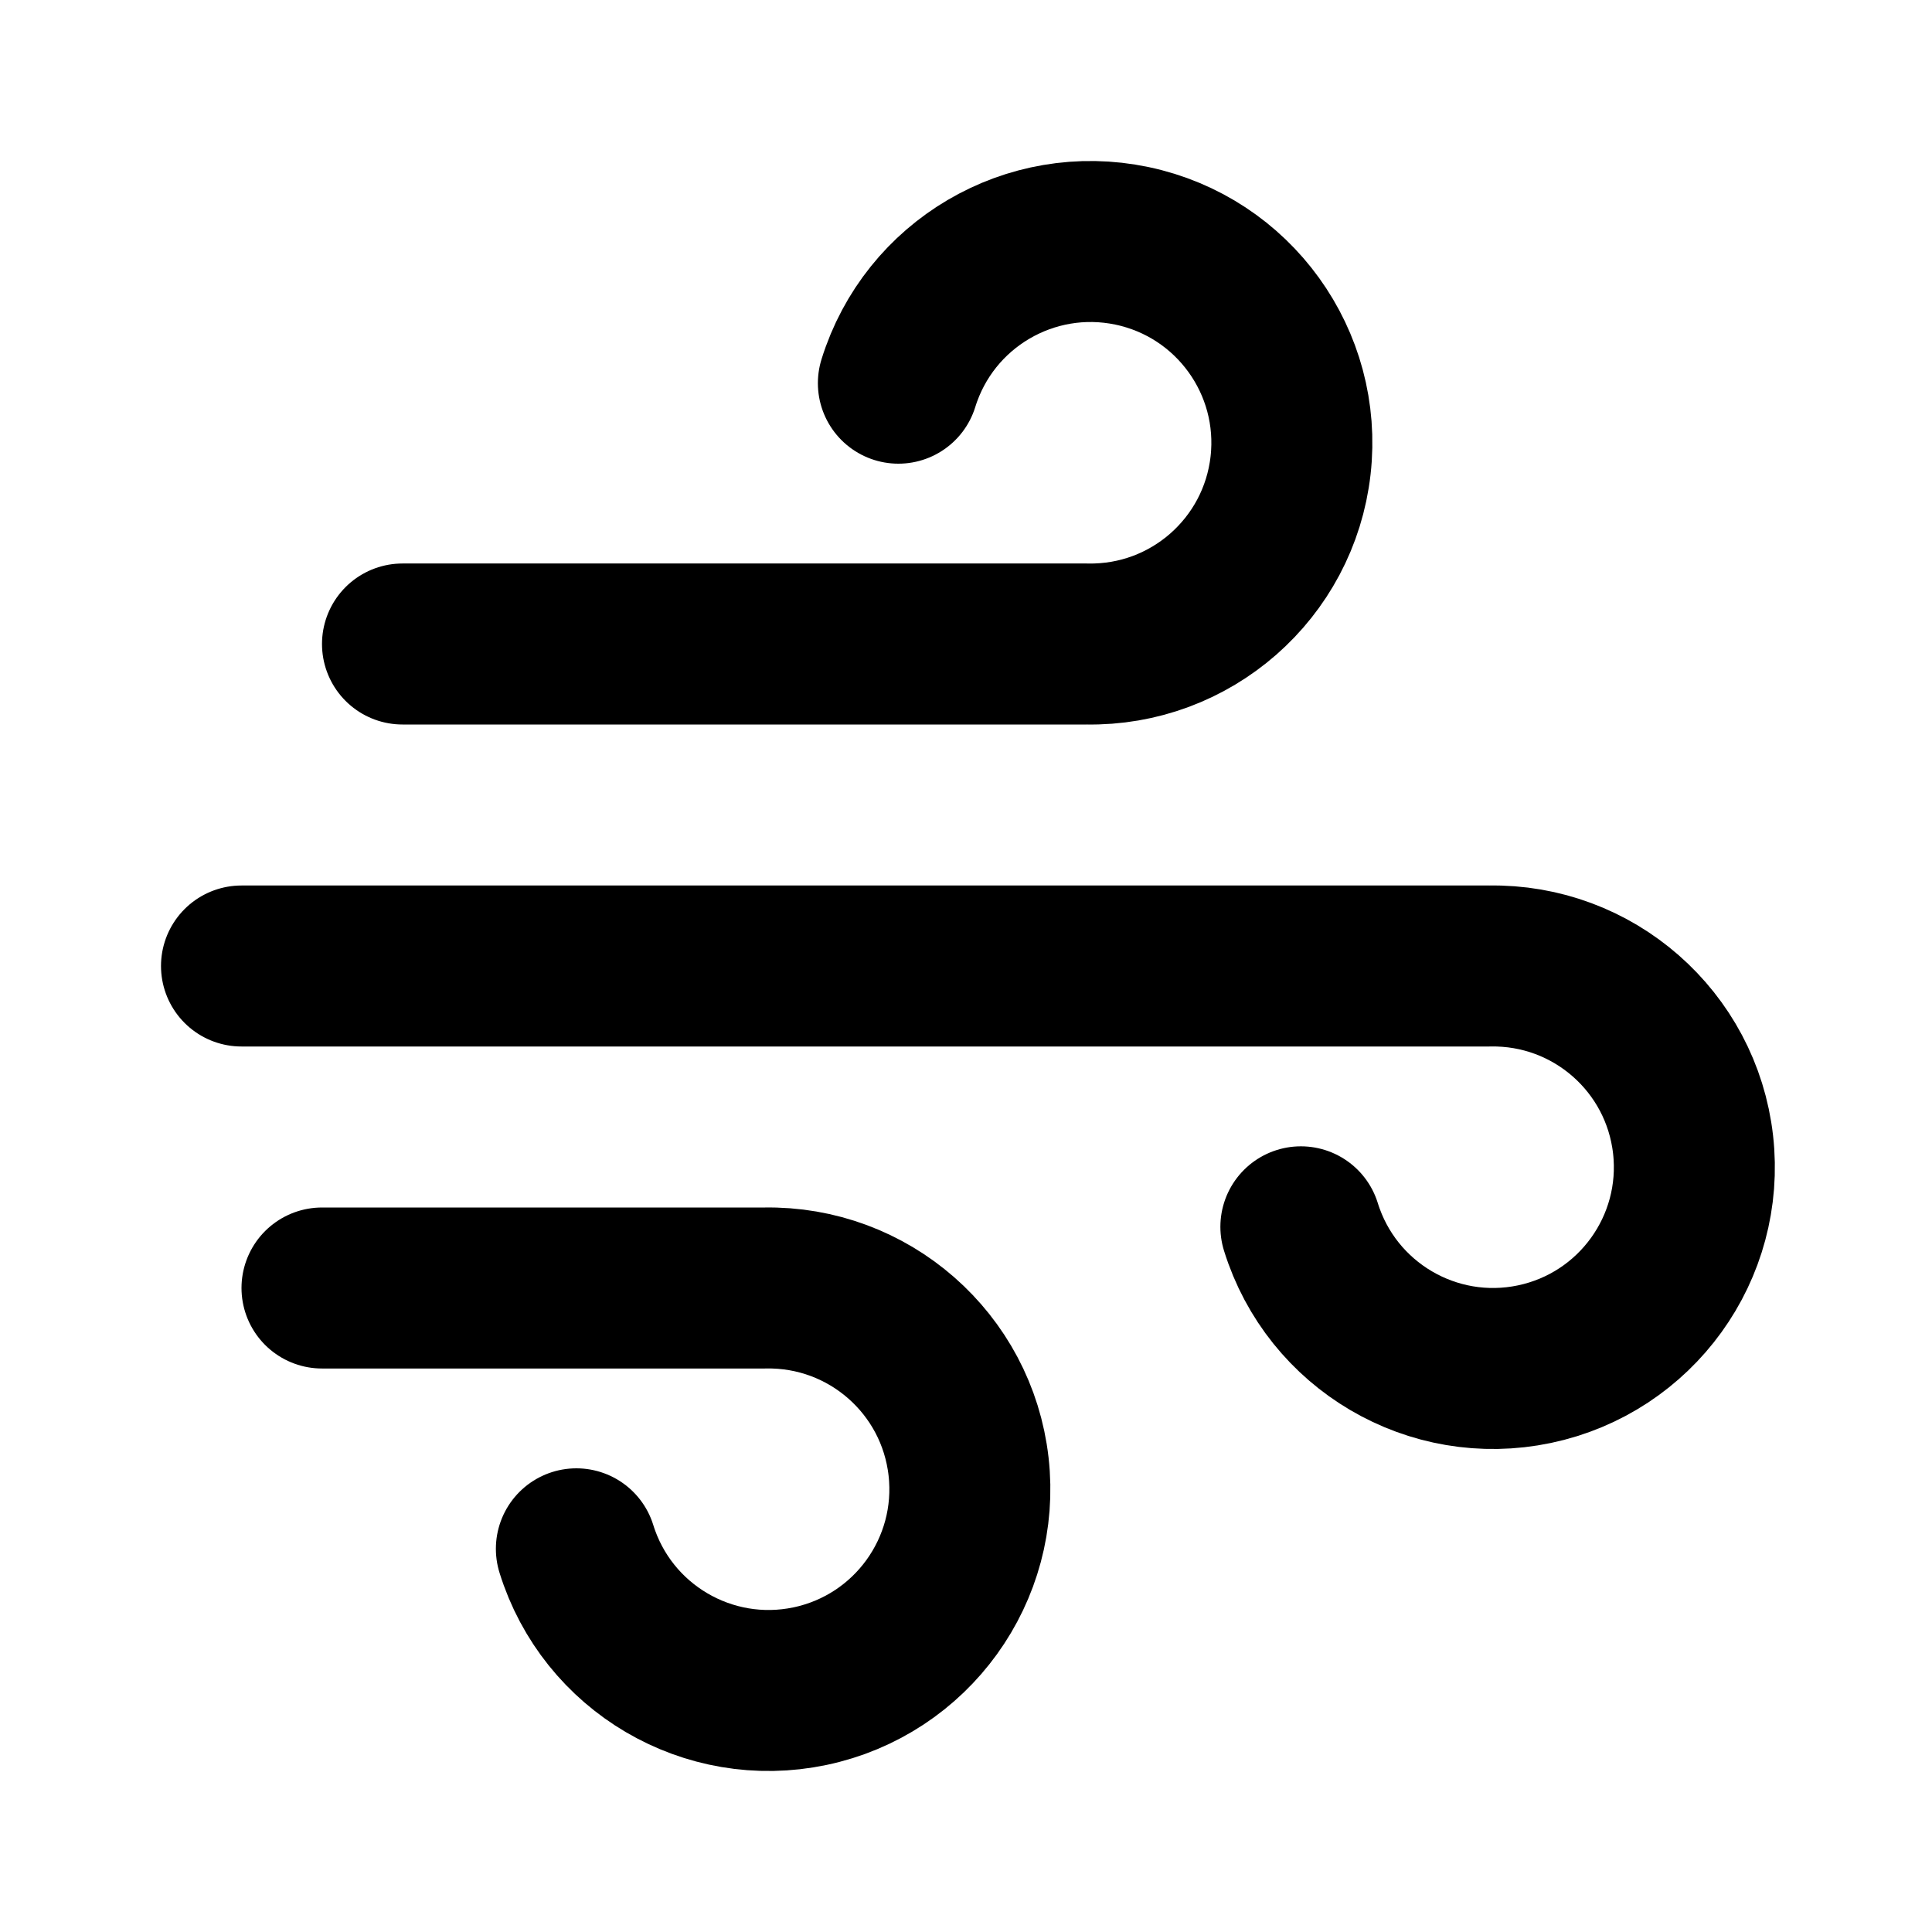
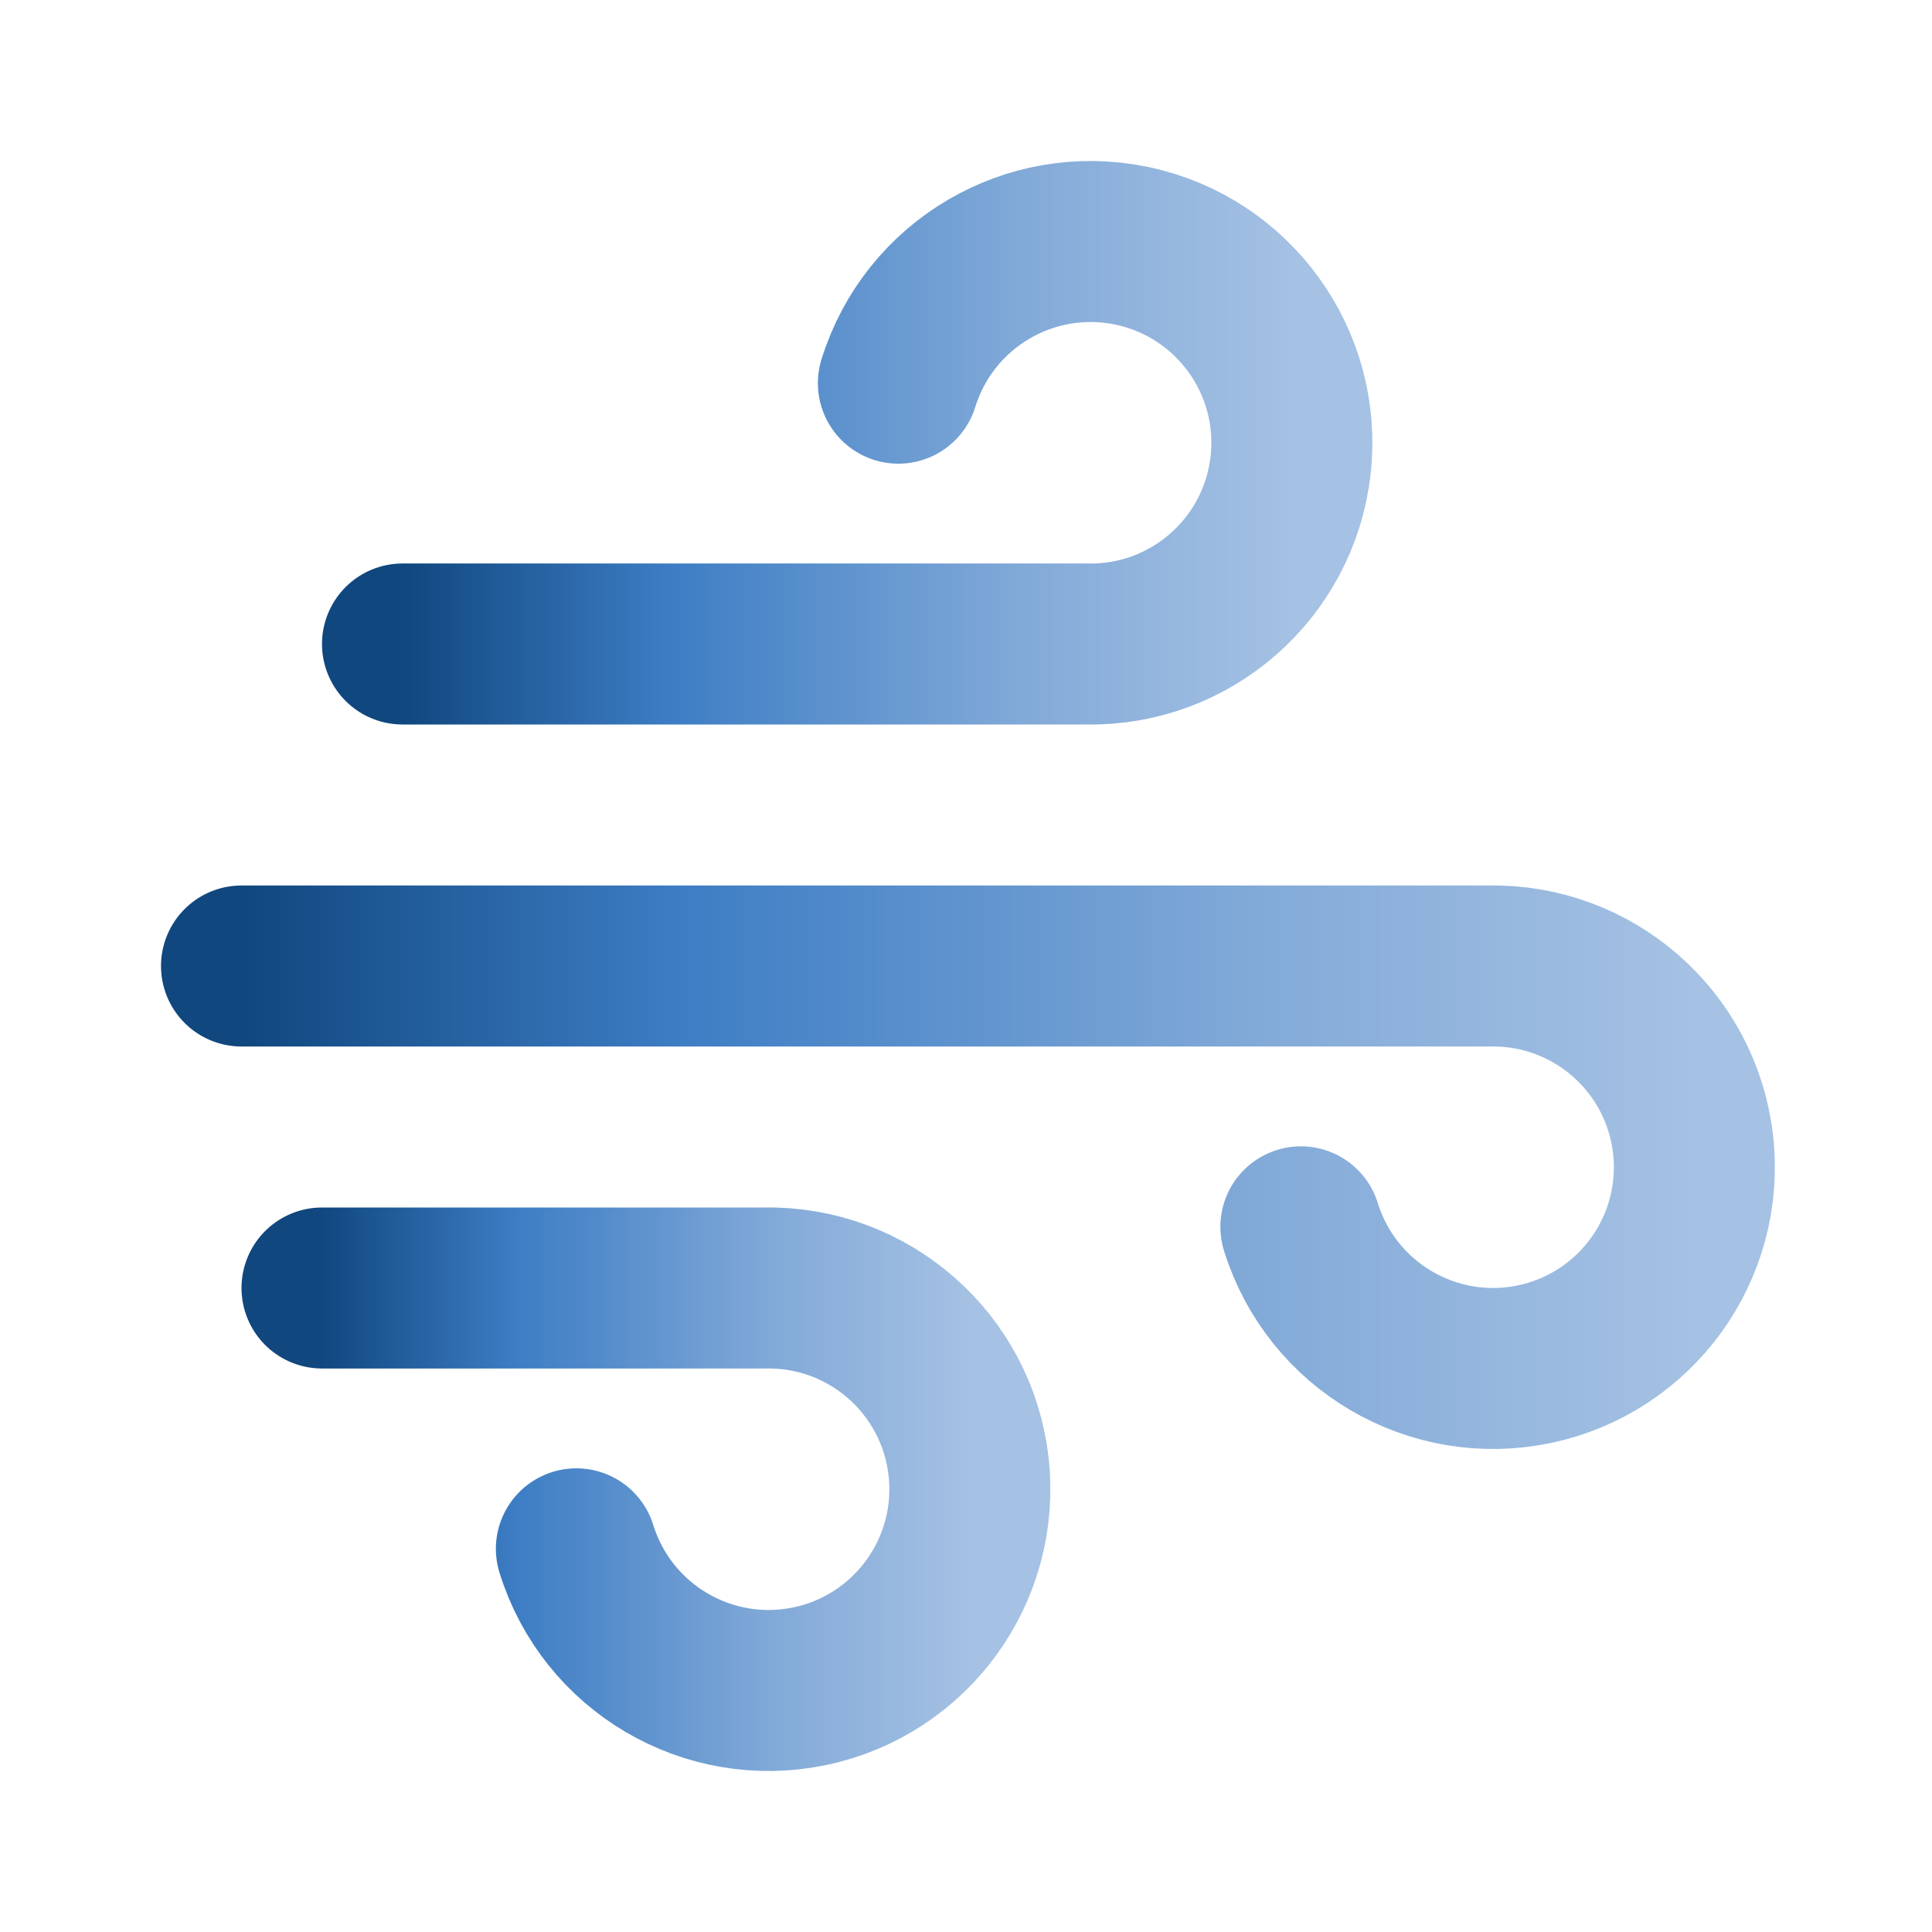
<svg xmlns="http://www.w3.org/2000/svg" width="24" height="24" viewBox="0 0 24 24" fill="none" stroke="#000" stroke-width="2" stroke-linecap="round" stroke-linejoin="round">
  <path stroke="none" d="M0 0h24v24H0z" fill="none" />
-   <path d="M5 8h8.5a2.5 2.5 0 1 0 -2.34 -3.24" />
-   <path d="M3 12h15.5a2.5 2.5 0 1 1 -2.34 3.24" />
-   <path d="M4 16h5.5a2.5 2.5 0 1 1 -2.34 3.24" />
+   <defs>
+     <linearGradient id="grad" x1="0%" y1="0%" x2="100%" y2="0%">
+       <stop offset="0%" stop-color="#10477f" />
+       <stop offset="30%" stop-color="#3d7dc4" />
+       <stop offset="70%" stop-color="#82aad8" />
+       <stop offset="100%" stop-color="#a5c1e3" />
+     </linearGradient>
+   </defs>
+   <path d="M5 8h8.5a2.5 2.5 0 1 0 -2.34 -3.24" stroke="url(#grad)" />
+   <path d="M3 12h15.5a2.5 2.5 0 1 1 -2.34 3.24" stroke="url(#grad)" />
+   <path d="M4 16h5.5a2.5 2.5 0 1 1 -2.34 3.24" stroke="url(#grad)" />
</svg>
